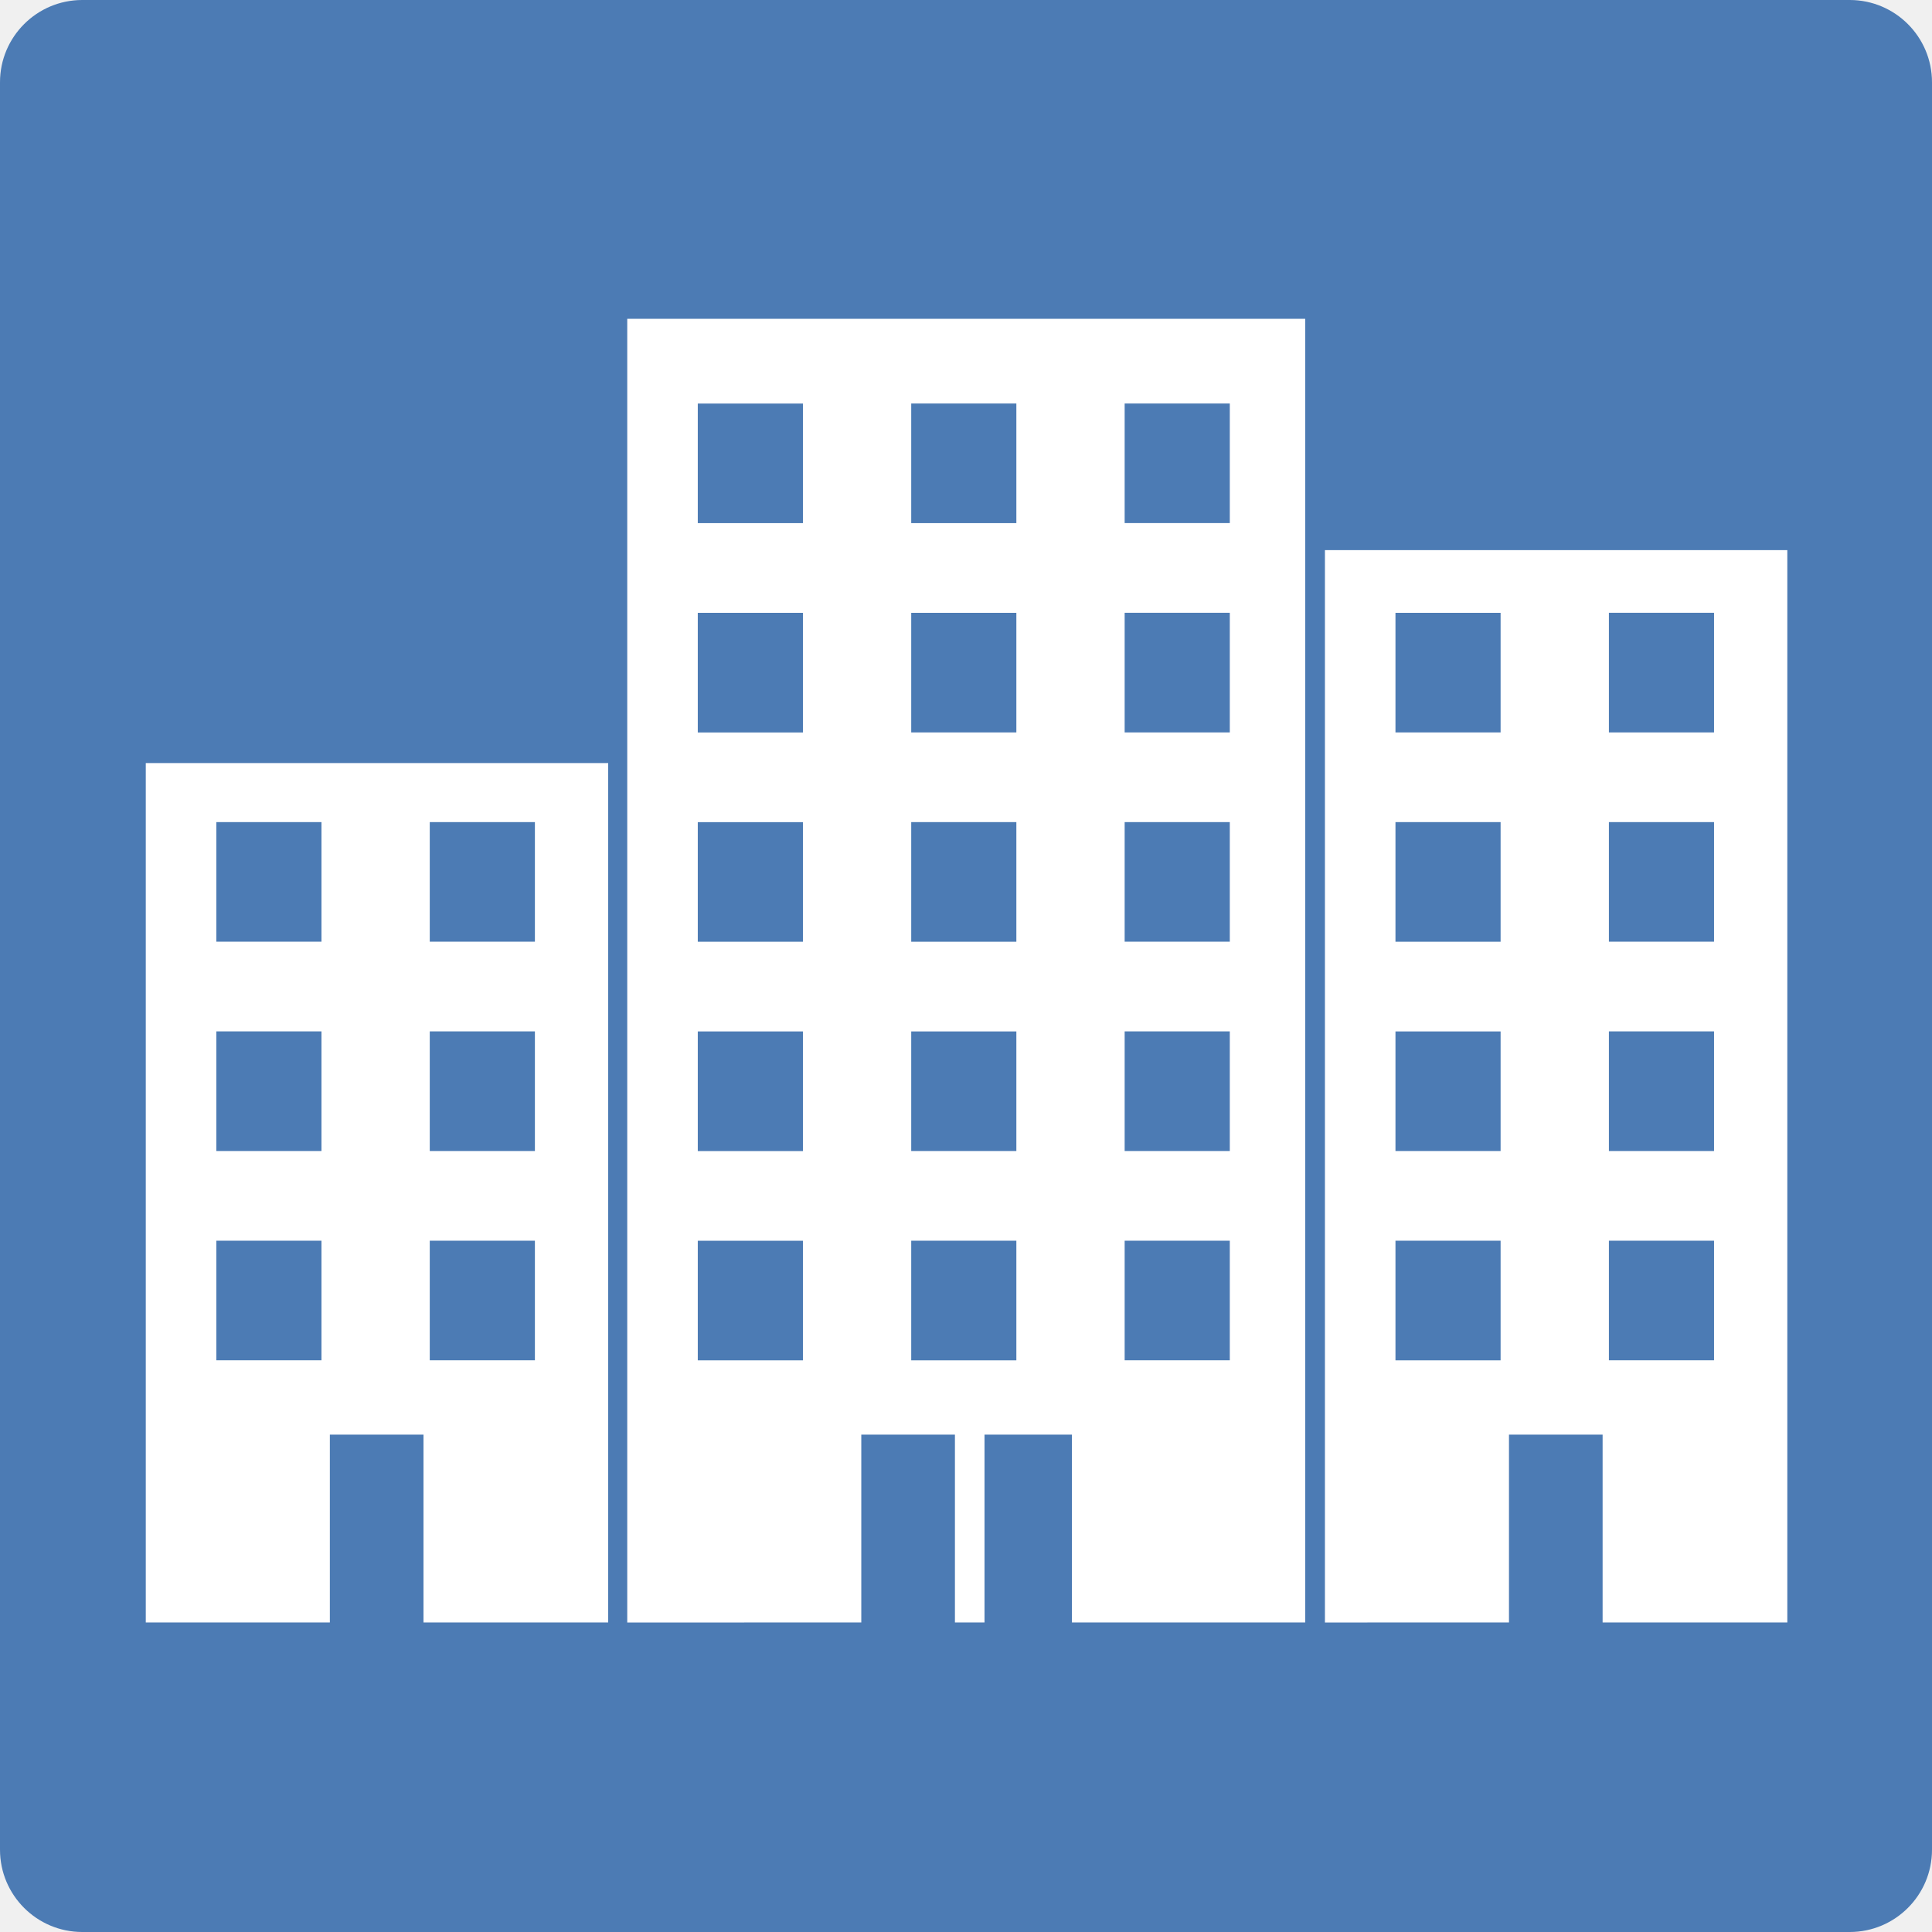
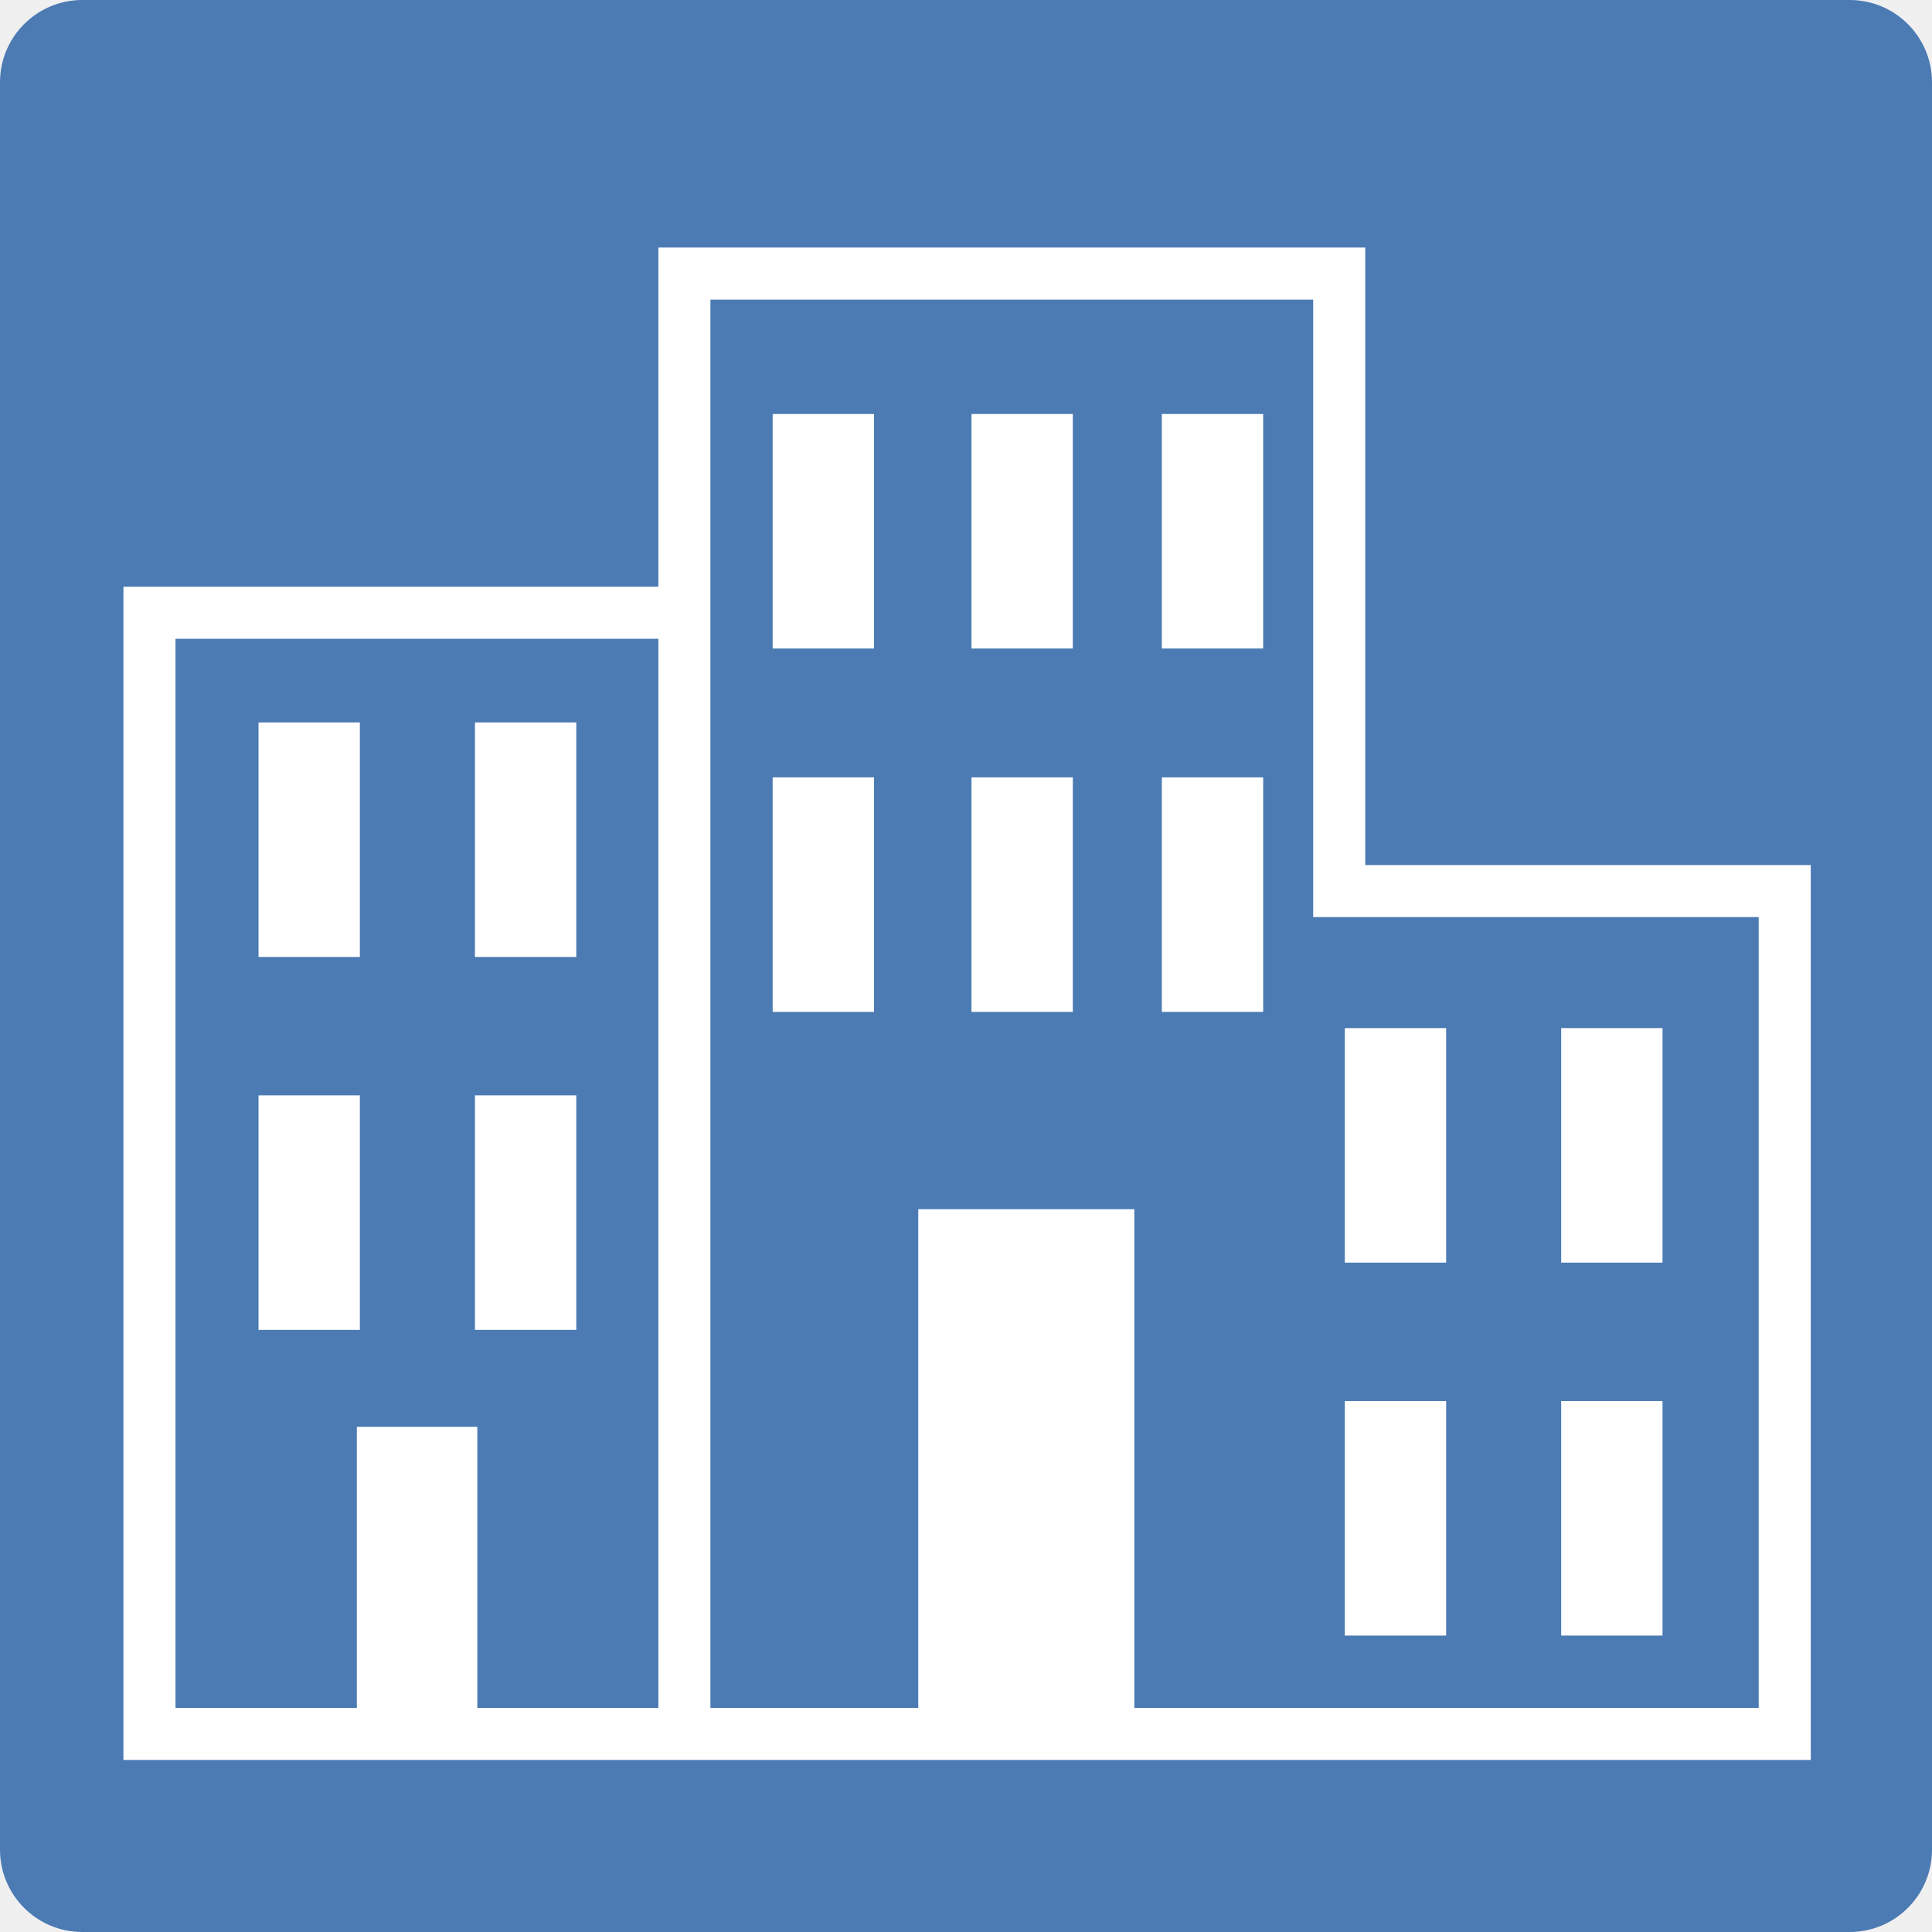
- <svg xmlns="http://www.w3.org/2000/svg" width="742.409" height="742.409" viewBox="0 0 196.429 196.429">
-   <rect width="196.429" height="196.429" rx="8.367" fill="#4c7bb4" paint-order="normal" />
-   <path d="M43.694 95.743h10.69v-12.16h-10.69zm0 21.28h10.69v-12.16h-10.69zm0 21.28h10.69v-12.16h-10.69zm-21.7-42.56h10.69v-12.16h-10.69zm0 21.28h10.69v-12.16h-10.69zm0 21.28h10.69v-12.16h-10.69zm-7.172 26.656V77.583h47.012v87.375H43.057v-19.1h-9.52v19.1zm148.757-90.495h10.69v-12.16h-10.69zm0 21.28h10.69v-12.16h-10.69zm0 21.28h10.69v-12.16h-10.69zm0 21.28h10.69v-12.16h-10.69zm-21.7-63.838h10.69v-12.16h-10.69zm0 21.28h10.69v-12.16h-10.69zm0 21.28h10.69v-12.16h-10.69zm0 21.28h10.69v-12.16h-10.69zm-7.172 26.656V55.934h47.012v109.024H162.94v-19.1h-9.52v19.1zM114.345 53.184h10.69v-12.16h-10.69zm0 21.28h10.69v-12.16h-10.69zm0 21.28h10.69v-12.16h-10.69zm0 21.28h10.69v-12.16h-10.69zm0 21.28h10.69v-12.16h-10.69zm-21.7-85.118h10.69v-12.16h-10.69zm0 21.28h10.69v-12.16h-10.69zm0 21.28h10.69v-12.16h-10.69zm0 21.28h10.69v-12.16h-10.69zm0 21.28h10.69v-12.16h-10.69zm-21.7-85.118h10.69v-12.16h-10.69zm0 21.28h10.69v-12.16h-10.69zm0 21.28h10.69v-12.16h-10.69zm0 21.28h10.69v-12.16h-10.69zm0 21.28h10.69v-12.16h-10.69zm-7.172 26.656V32.414h68.93v132.544h-23.72v-19.1h-8.887v19.1h-3.007v-19.1h-9.52v19.1z" fill="#fff" />
+ <svg xmlns="http://www.w3.org/2000/svg" width="742.409" height="742.409" viewBox="0 0 196.429 196.429" version="1.1" id="svg1487">
+   <defs id="defs1491" />
+   <rect width="196.429" height="196.429" rx="8.367" fill="#4c7bb4" paint-order="normal" id="rect1483" />
+   <path style="opacity:1;vector-effect:none;fill:#ffffff;fill-opacity:1;stroke:none;stroke-width:3.78;stroke-linecap:round;stroke-linejoin:round;stroke-miterlimit:4;stroke-dasharray:none;stroke-dashoffset:17.008;stroke-opacity:0.643;paint-order:normal" d="M 252.988 95.123 L 252.988 225.465 L 47.436 225.465 L 47.436 676.293 L 695.824 676.293 L 695.824 332.406 L 524.623 332.406 L 524.623 95.123 L 252.988 95.123 z M 272.99 115.121 L 504.619 115.121 L 504.619 352.404 L 675.82 352.404 L 675.82 656.291 L 435.887 656.291 L 435.887 464.66 L 352.863 464.66 L 352.863 656.291 L 272.99 656.291 L 272.99 115.121 z M 296.916 159.084 L 296.916 249.201 L 335.857 249.201 L 335.857 159.084 L 296.916 159.084 z M 373.309 159.084 L 373.309 249.201 L 412.25 249.201 L 412.25 159.084 L 373.309 159.084 z M 446.455 159.084 L 446.455 249.201 L 485.398 249.201 L 485.398 159.084 L 446.455 159.084 z M 67.434 245.463 L 252.988 245.463 L 252.988 656.291 L 183.418 656.291 L 183.418 548.291 L 137.127 548.291 L 137.127 656.291 L 67.434 656.291 L 67.434 245.463 z M 99.34 277.613 L 99.34 367.73 L 138.283 367.73 L 138.283 277.613 L 99.34 277.613 z M 182.508 277.613 L 182.508 367.73 L 221.449 367.73 L 221.449 277.613 L 182.508 277.613 z M 296.916 298.721 L 296.916 388.838 L 335.857 388.838 L 335.857 298.721 L 296.916 298.721 z M 373.309 298.721 L 373.309 388.838 L 412.25 388.838 L 412.25 298.721 L 373.309 298.721 z M 446.455 298.721 L 446.455 388.838 L 485.398 388.838 L 485.398 298.721 L 446.455 298.721 z M 516.77 395.072 L 516.77 485.188 L 555.713 485.188 L 555.713 395.072 L 516.77 395.072 z M 599.916 395.072 L 599.916 485.188 L 638.859 485.188 L 638.859 395.072 L 599.916 395.072 z M 99.34 420.912 L 99.34 511.029 L 138.283 511.029 L 138.283 420.912 L 99.34 420.912 z M 182.508 420.912 L 182.508 511.029 L 221.449 511.029 L 221.449 420.912 L 182.508 420.912 z M 516.77 538.383 L 516.77 628.5 L 555.713 628.5 L 555.713 538.383 L 516.77 538.383 z M 599.916 538.383 L 599.916 628.5 L 638.859 628.5 L 638.859 538.383 L 599.916 538.383 z " transform="scale(0.2645833)" id="rect1512" />
</svg>
